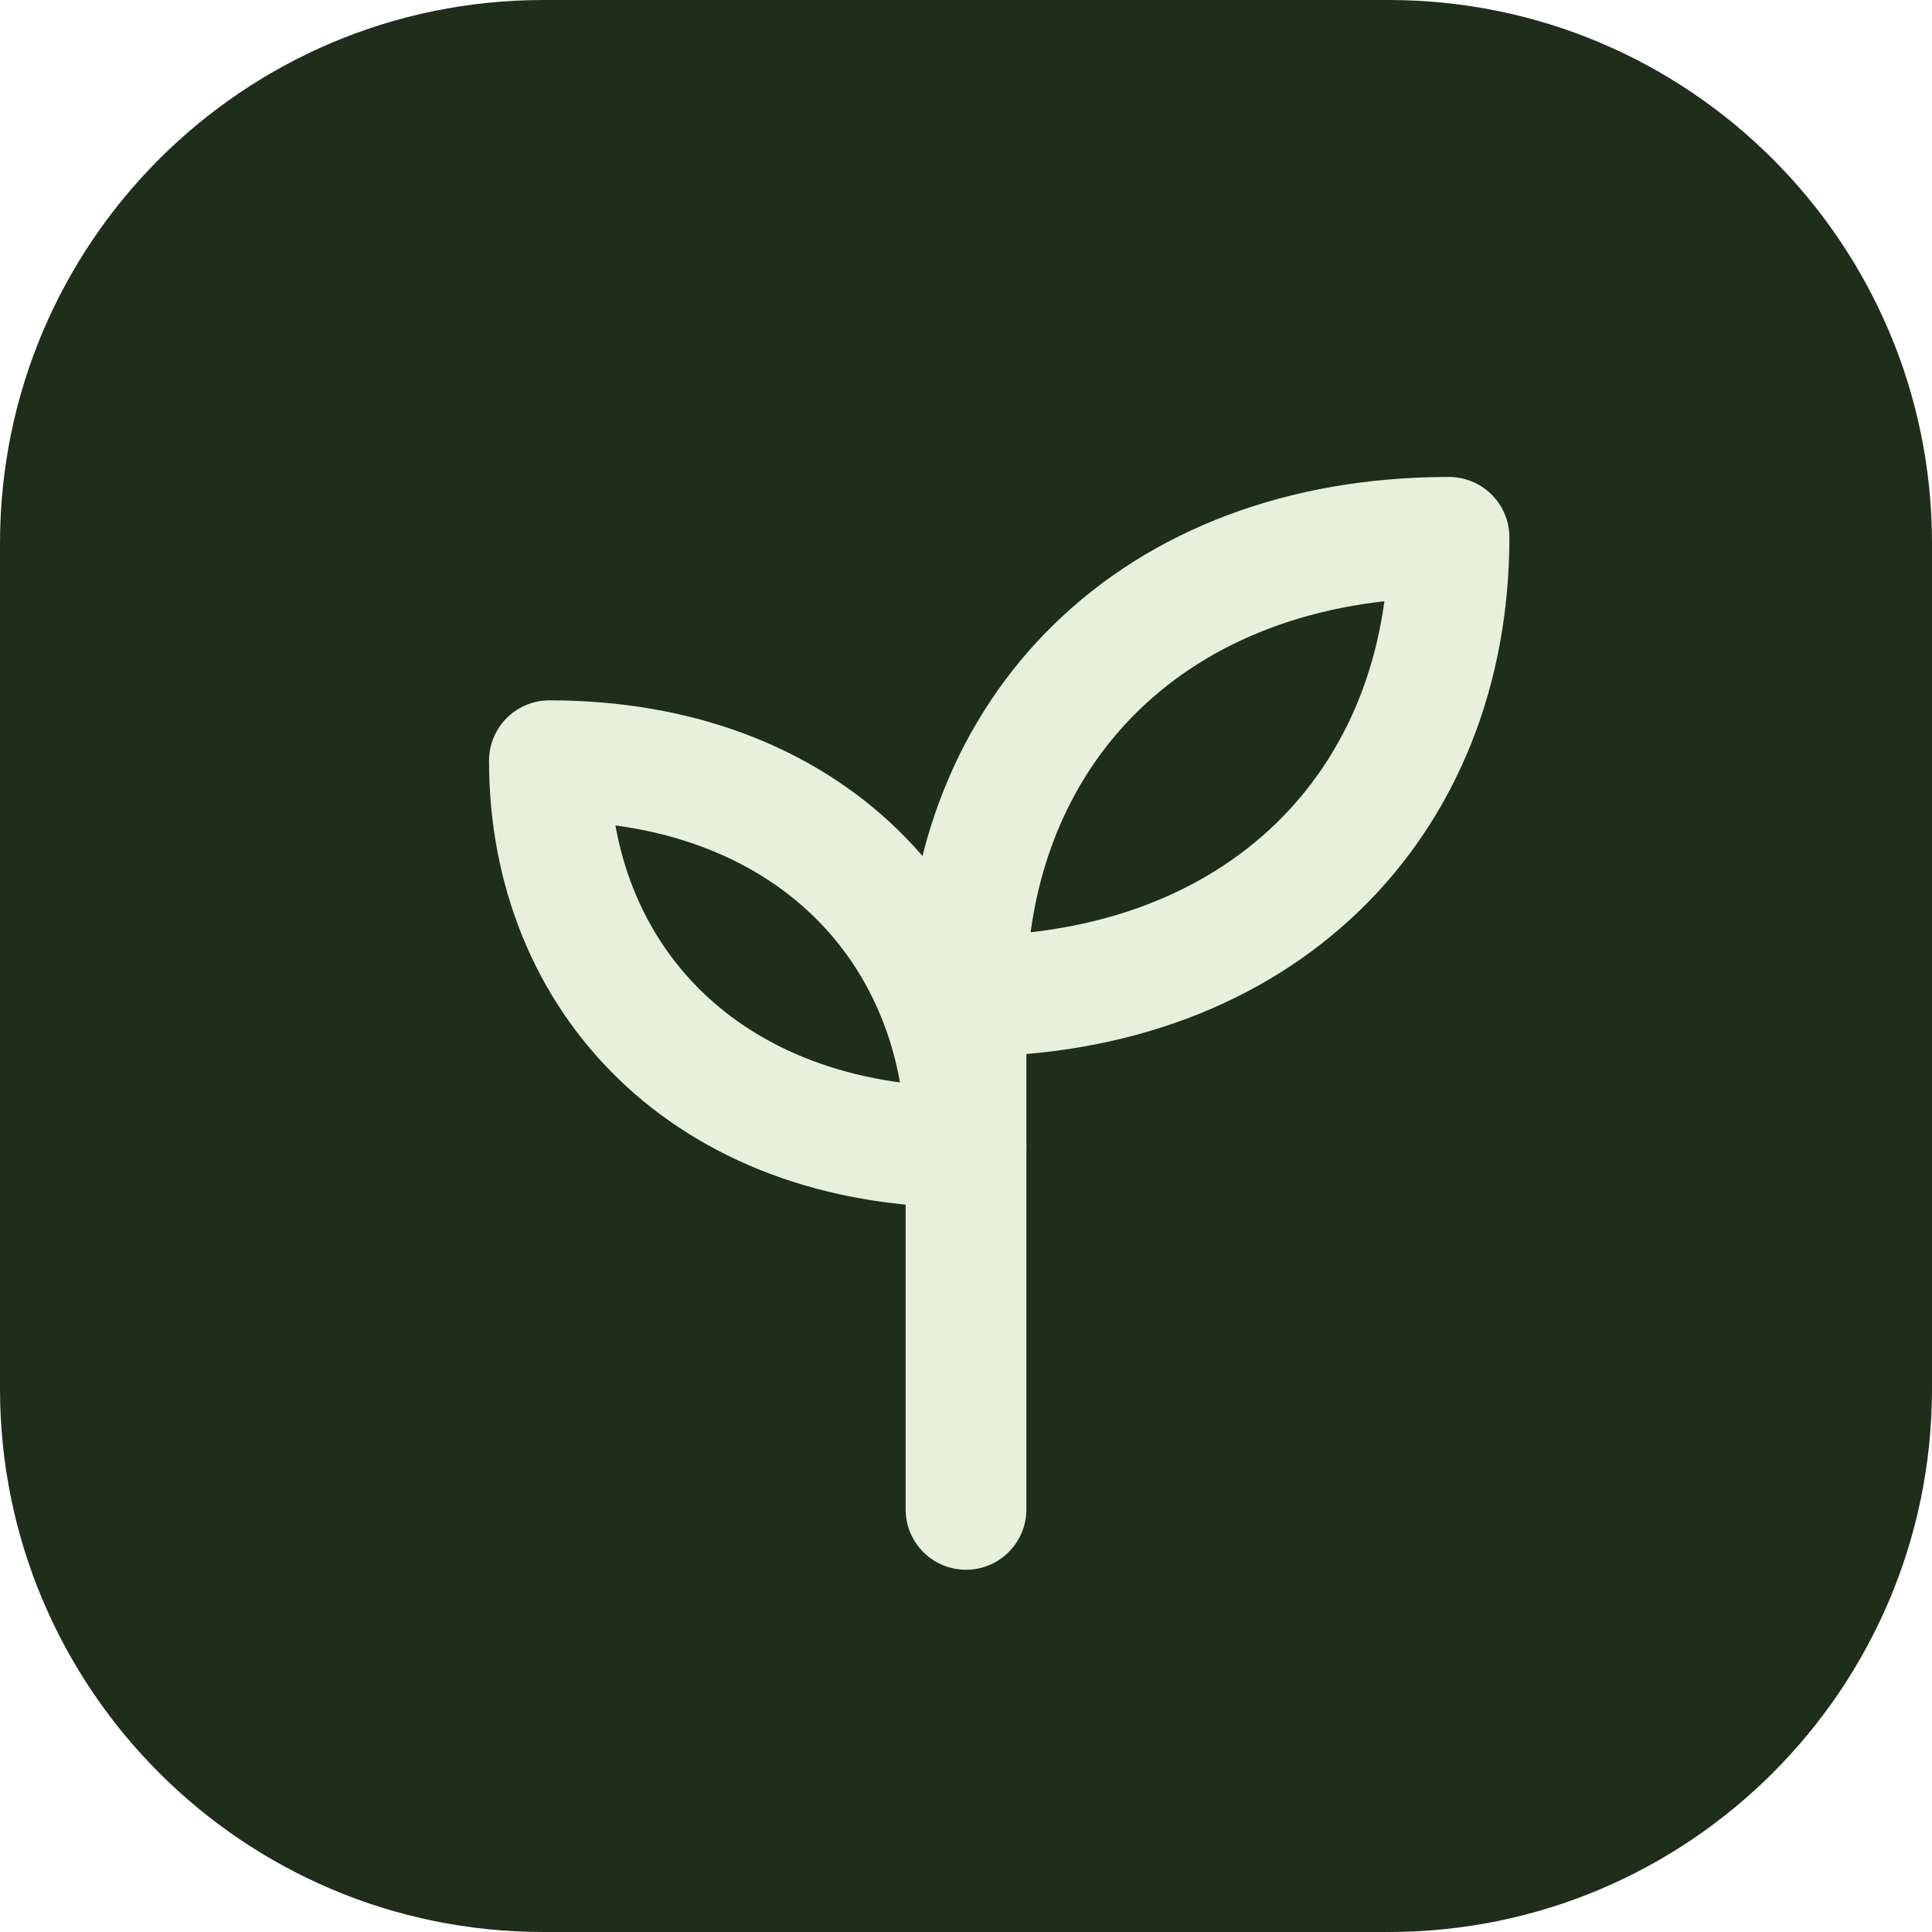
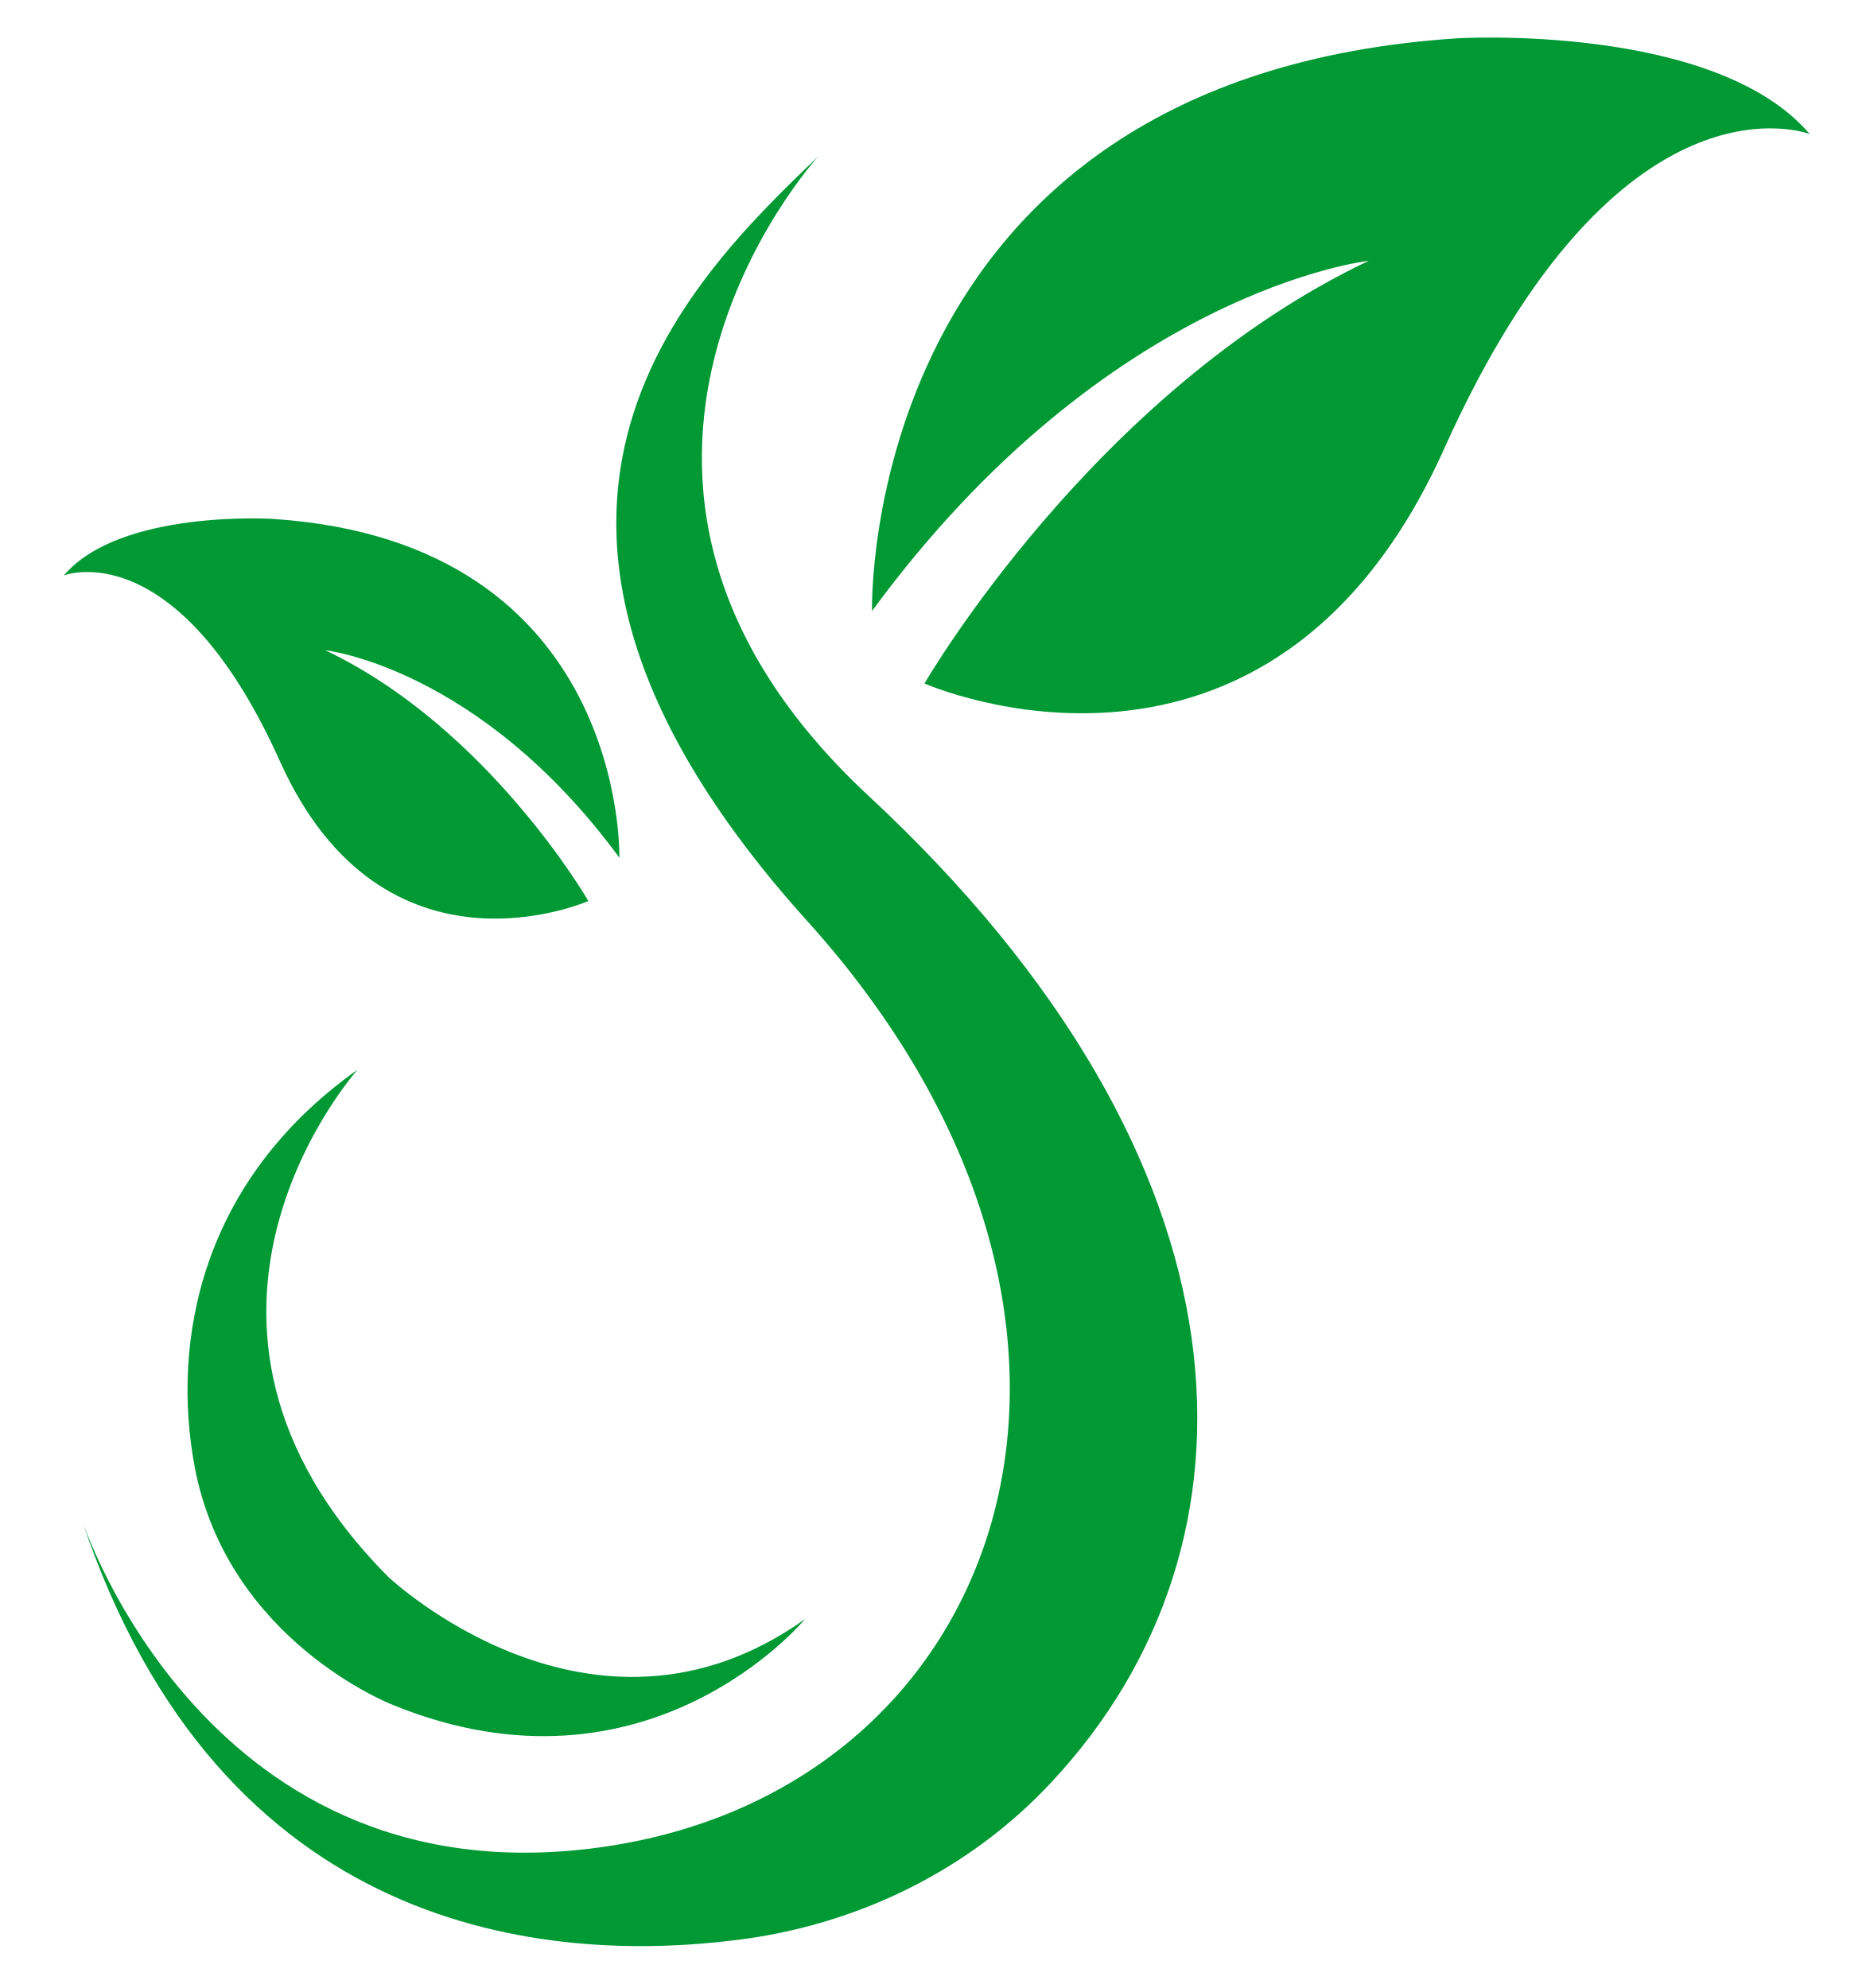
- <svg xmlns="http://www.w3.org/2000/svg" viewBox="0 0 32 32">
-   <rect width="32" height="32" rx="9" fill="#1f2e1b" />
-   <g transform="translate(4 4)" fill="none" stroke="#e6f0dc" stroke-width="2" stroke-linecap="round" stroke-linejoin="round">
-     <path d="M12 21v-8.5" />
-     <path d="M12 12.5c0-4.4 3.1-7.6 8-7.6 0 4.4-3.1 7.6-8 7.6z" />
-     <path d="M12 15c0-3.6-2.6-6.4-6.9-6.4 0 3.6 2.6 6.4 6.9 6.4z" />
+ <svg xmlns="http://www.w3.org/2000/svg" viewBox="158 322 410 436" role="img" aria-label="Sağ Fidancılık">
+   <g fill="#019934">
+     <path d="M 337.4 356.3 C 337.4 356.3 273.2 426.6 348.5 496.6 C 435 577 437.3 660.6 388.6 712.8 C 370.5 732.3 345.7 744.3 319.3 747.5 C 278.4 752.6 206.3 746.9 175.8 654.9 C 175.8 654.9 203.2 740.3 291.3 726.9 C 379.5 713.5 414.5 612.2 335 524 C 255.5 435.8 308.4 384.1 337.4 356.3" />
+     <path d="M 236.4 556.6 C 236.4 556.6 187.2 611.5 243.1 667.8 C 243.1 667.8 287.9 710.3 334.5 677.1 C 334.5 677.1 300.1 718.8 244.1 695.9 C 244.1 695.9 208 682 200.7 643.8 C 195.5 616.1 202 581 236.4 556.6" />
+     <path d="M 349.2 456 C 349.2 456 346.1 338.9 477.6 330.4 C 477.6 330.4 534 327 554.8 351.4 C 554.8 351.4 513 335.1 474.7 420.3 C 436.5 505.5 360.7 471.9 360.7 471.9 C 360.7 471.9 397.7 407.9 458.1 379.2 C 458.1 379.2 401 385.4 349.2 456" />
+     <path d="M 293.8 510.1 C 293.8 510.1 295.6 440.8 217.7 435.8 C 217.7 435.8 184.3 433.7 172 448.2 C 172 448.2 196.7 438.5 219.4 489 C 242.1 539.5 287 519.6 287 519.6 C 287 519.6 265.1 481.6 229.3 464.6 C 229.3 464.6 263.1 468.3 293.8 510.1" />
  </g>
</svg>
